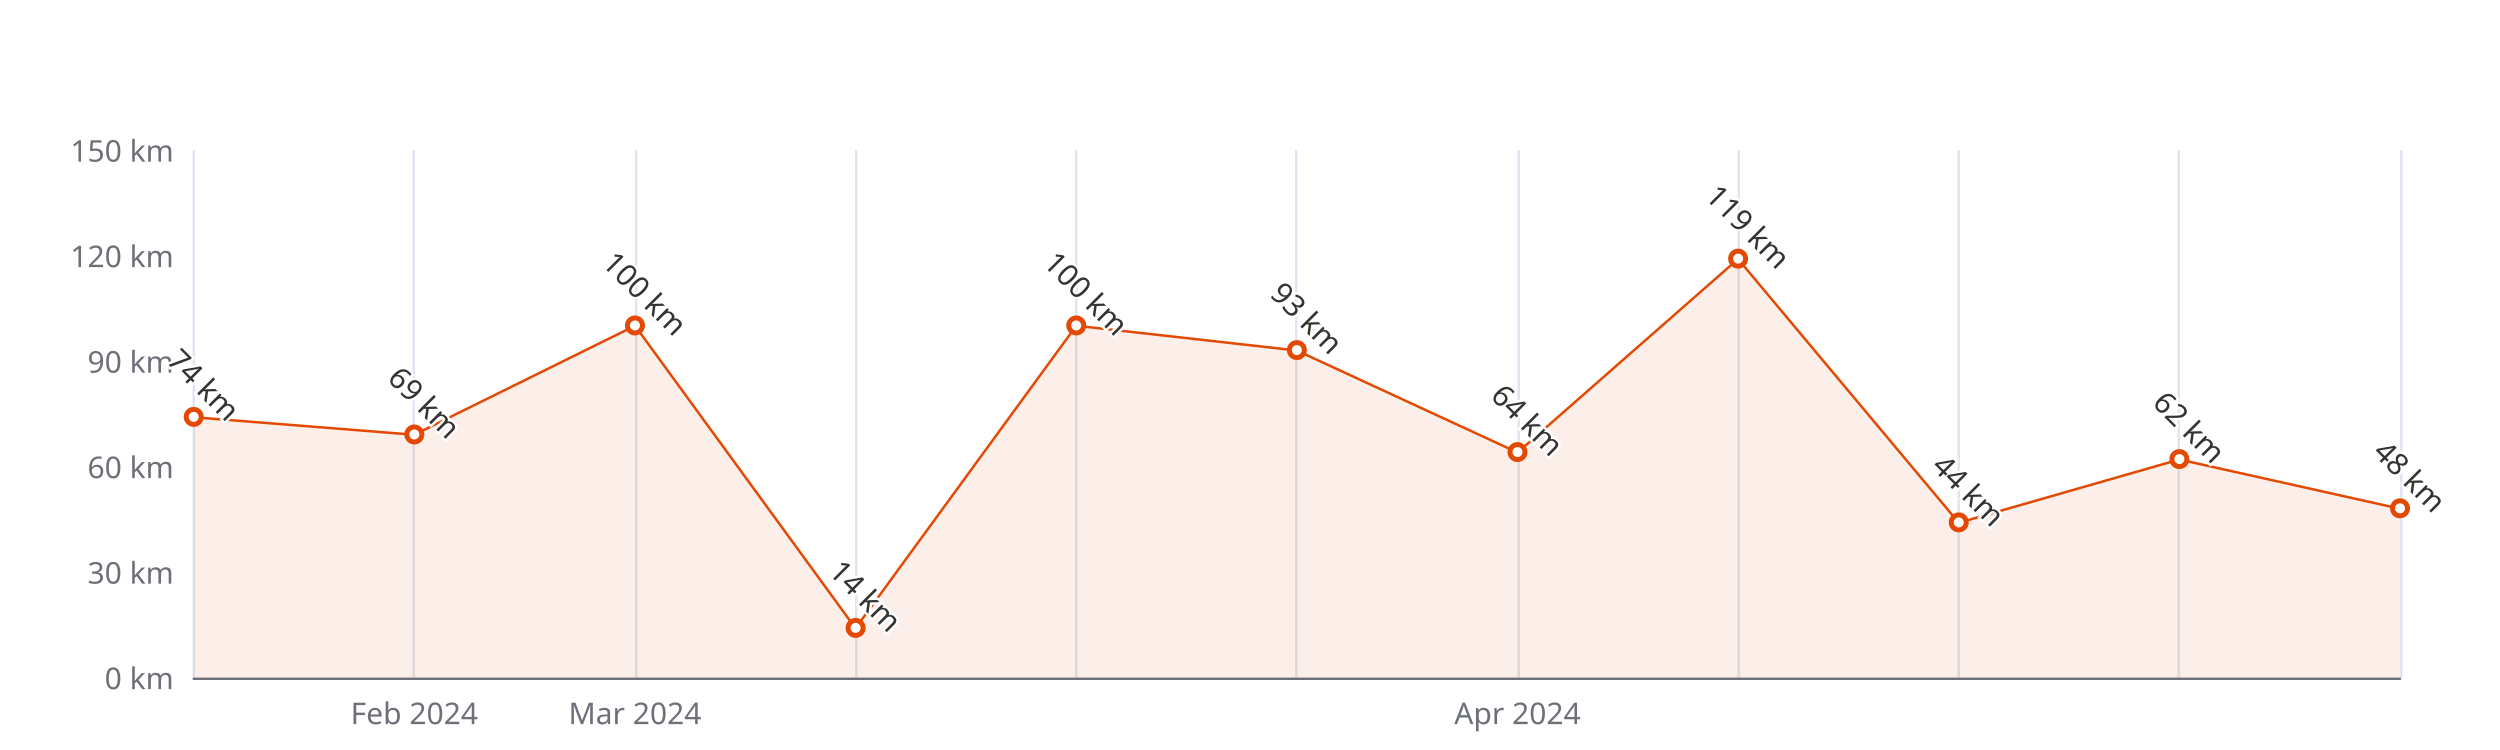
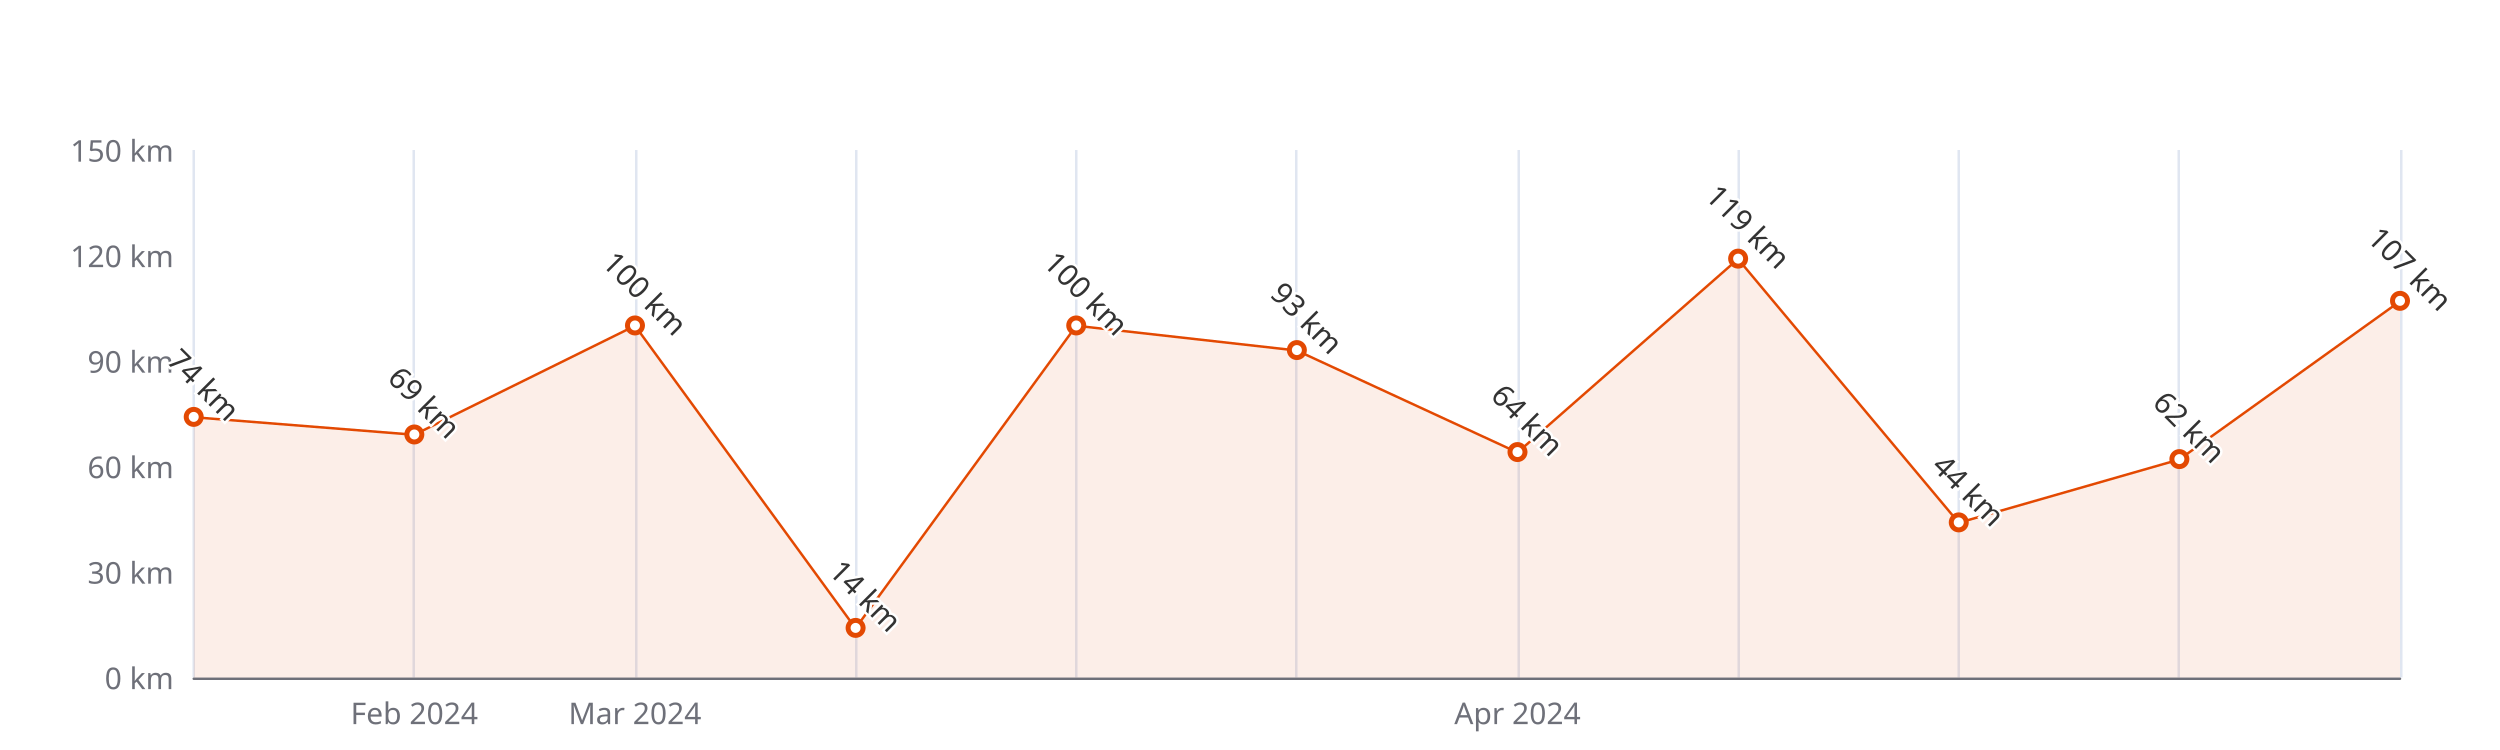
<svg xmlns="http://www.w3.org/2000/svg" width="1000" height="300" version="1.1" baseProfile="full" viewBox="0 0 1000 300">
  <rect width="1000" height="300" x="0" y="0" id="0" fill="#ffffff" />
  <path d="M77.5 60L77.5 271" fill="none" stroke="#E0E6F1" />
  <path d="M165.5 60L165.5 271" fill="none" stroke="#E0E6F1" />
  <path d="M254.5 60L254.5 271" fill="none" stroke="#E0E6F1" />
  <path d="M342.5 60L342.5 271" fill="none" stroke="#E0E6F1" />
  <path d="M430.5 60L430.5 271" fill="none" stroke="#E0E6F1" />
  <path d="M518.5 60L518.5 271" fill="none" stroke="#E0E6F1" />
  <path d="M607.5 60L607.5 271" fill="none" stroke="#E0E6F1" />
  <path d="M695.5 60L695.5 271" fill="none" stroke="#E0E6F1" />
  <path d="M783.5 60L783.5 271" fill="none" stroke="#E0E6F1" />
  <path d="M871.5 60L871.5 271" fill="none" stroke="#E0E6F1" />
  <path d="M960.5 60L960.5 271" fill="none" stroke="#E0E6F1" />
  <path d="M77.5 271.5L960 271.5" fill="none" stroke="#6E7079" stroke-linecap="round" />
  <text dominant-baseline="central" text-anchor="end" style="font-size:12px;font-family:sans-serif;" xml:space="preserve" transform="translate(69.48 271)" fill="#6E7079">0 km</text>
  <text dominant-baseline="central" text-anchor="end" style="font-size:12px;font-family:sans-serif;" xml:space="preserve" transform="translate(69.48 228.8)" fill="#6E7079">30 km</text>
  <text dominant-baseline="central" text-anchor="end" style="font-size:12px;font-family:sans-serif;" xml:space="preserve" transform="translate(69.48 186.6)" fill="#6E7079">60 km</text>
  <text dominant-baseline="central" text-anchor="end" style="font-size:12px;font-family:sans-serif;" xml:space="preserve" transform="translate(69.48 144.4)" fill="#6E7079">90 km</text>
  <text dominant-baseline="central" text-anchor="end" style="font-size:12px;font-family:sans-serif;" xml:space="preserve" transform="translate(69.48 102.2)" fill="#6E7079">120 km</text>
  <text dominant-baseline="central" text-anchor="end" style="font-size:12px;font-family:sans-serif;" xml:space="preserve" transform="translate(69.48 60)" fill="#6E7079">150 km</text>
  <text dominant-baseline="central" text-anchor="middle" style="font-size:12px;font-family:sans-serif;" xml:space="preserve" y="6" transform="translate(165.732 279)" fill="#6E7079">Feb 2024</text>
  <text dominant-baseline="central" text-anchor="middle" style="font-size:12px;font-family:sans-serif;" xml:space="preserve" y="6" transform="translate(253.984 279)" fill="#6E7079">Mar 2024</text>
  <text dominant-baseline="central" text-anchor="middle" style="font-size:12px;font-family:sans-serif;" xml:space="preserve" y="6" transform="translate(606.992 279)" fill="#6E7079">Apr 2024</text>
  <g clip-path="url(#zr5-c0)">
-     <path d="M77.5 166.9L165.7 173.9L254 130.3L342.2 251.3L430.5 130.3L518.7 140.2L607 181L695.2 103.6L783.5 209.1L871.7 183.8L960 203.5L960 271L871.7 271L783.5 271L695.2 271L607 271L518.7 271L430.5 271L342.2 271L254 271L165.7 271L77.5 271Z" fill="rgb(227,73,2)" fill-opacity="0.09" />
-     <path d="M77.5 166.9L165.7 173.9L254 130.3L342.2 251.3L430.5 130.3L518.7 140.2L607 181L695.2 103.6L783.5 209.1L871.7 183.8L960 203.5" fill="none" stroke="#E34902" stroke-linejoin="bevel" />
+     <path d="M77.5 166.9L165.7 173.9L254 130.3L342.2 251.3L430.5 130.3L518.7 140.2L607 181L695.2 103.6L783.5 209.1L871.7 183.8L960 120.5L960 271L871.7 271L783.5 271L695.2 271L607 271L518.7 271L430.5 271L342.2 271L254 271L165.7 271L77.5 271Z" fill="rgb(227,73,2)" fill-opacity="0.09" />
+     <path d="M77.5 166.9L165.7 173.9L254 130.3L342.2 251.3L430.5 130.3L518.7 140.2L607 181L695.2 103.6L783.5 209.1L871.7 183.8L960 120.5" fill="none" stroke="#E34902" stroke-linejoin="bevel" />
  </g>
  <path d="M1 0A1 1 0 1 1 1 -0.1A1 1 0 0 1 1 0" transform="matrix(3,0,0,3,77.48,166.9067)" fill="#fff" stroke="#E34902" stroke-width="0.667" />
  <path d="M1 0A1 1 0 1 1 1 -0.1A1 1 0 0 1 1 0" transform="matrix(3,0,0,3,165.732,173.94)" fill="#fff" stroke="#E34902" stroke-width="0.667" />
  <path d="M1 0A1 1 0 1 1 1 -0.1A1 1 0 0 1 1 0" transform="matrix(3,0,0,3,253.984,130.3333)" fill="#fff" stroke="#E34902" stroke-width="0.667" />
  <path d="M1 0A1 1 0 1 1 1 -0.1A1 1 0 0 1 1 0" transform="matrix(3,0,0,3,342.236,251.3067)" fill="#fff" stroke="#E34902" stroke-width="0.667" />
  <path d="M1 0A1 1 0 1 1 1 -0.1A1 1 0 0 1 1 0" transform="matrix(3,0,0,3,430.488,130.3333)" fill="#fff" stroke="#E34902" stroke-width="0.667" />
  <path d="M1 0A1 1 0 1 1 1 -0.1A1 1 0 0 1 1 0" transform="matrix(3,0,0,3,518.74,140.18)" fill="#fff" stroke="#E34902" stroke-width="0.667" />
  <path d="M1 0A1 1 0 1 1 1 -0.1A1 1 0 0 1 1 0" transform="matrix(3,0,0,3,606.992,180.9733)" fill="#fff" stroke="#E34902" stroke-width="0.667" />
  <path d="M1 0A1 1 0 1 1 1 -0.1A1 1 0 0 1 1 0" transform="matrix(3,0,0,3,695.244,103.6067)" fill="#fff" stroke="#E34902" stroke-width="0.667" />
  <path d="M1 0A1 1 0 1 1 1 -0.1A1 1 0 0 1 1 0" transform="matrix(3,0,0,3,783.496,209.1067)" fill="#fff" stroke="#E34902" stroke-width="0.667" />
  <path d="M1 0A1 1 0 1 1 1 -0.1A1 1 0 0 1 1 0" transform="matrix(3,0,0,3,871.748,183.7867)" fill="#fff" stroke="#E34902" stroke-width="0.667" />
-   <path d="M1 0A1 1 0 1 1 1 -0.1A1 1 0 0 1 1 0" transform="matrix(3,0,0,3,960,203.48)" fill="#fff" stroke="#E34902" stroke-width="0.667" />
+   <path d="M1 0A1 1 0 1 1 1 -0.1A1 1 0 0 1 1 0" transform="matrix(3,0,0,3,960,120.4867)" fill="#fff" stroke="#E34902" stroke-width="0.667" />
  <text dominant-baseline="central" text-anchor="middle" style="font-size:12px;font-family:sans-serif;" xml:space="preserve" y="-6" transform="matrix(0.707,0.707,-0.707,0.707,77.48,157.9067)" fill="#333" stroke="rgb(255,255,255)" stroke-width="2" paint-order="stroke" stroke-miterlimit="2">74 km</text>
  <text dominant-baseline="central" text-anchor="middle" style="font-size:12px;font-family:sans-serif;" xml:space="preserve" y="-6" transform="matrix(0.707,0.707,-0.707,0.707,165.732,164.94)" fill="#333" stroke="rgb(255,255,255)" stroke-width="2" paint-order="stroke" stroke-miterlimit="2">69 km</text>
  <text dominant-baseline="central" text-anchor="middle" style="font-size:12px;font-family:sans-serif;" xml:space="preserve" y="-6" transform="matrix(0.707,0.707,-0.707,0.707,253.984,121.3333)" fill="#333" stroke="rgb(255,255,255)" stroke-width="2" paint-order="stroke" stroke-miterlimit="2">100 km</text>
  <text dominant-baseline="central" text-anchor="middle" style="font-size:12px;font-family:sans-serif;" xml:space="preserve" y="-6" transform="matrix(0.707,0.707,-0.707,0.707,342.236,242.3067)" fill="#333" stroke="rgb(255,255,255)" stroke-width="2" paint-order="stroke" stroke-miterlimit="2">14 km</text>
  <text dominant-baseline="central" text-anchor="middle" style="font-size:12px;font-family:sans-serif;" xml:space="preserve" y="-6" transform="matrix(0.707,0.707,-0.707,0.707,430.488,121.3333)" fill="#333" stroke="rgb(255,255,255)" stroke-width="2" paint-order="stroke" stroke-miterlimit="2">100 km</text>
  <text dominant-baseline="central" text-anchor="middle" style="font-size:12px;font-family:sans-serif;" xml:space="preserve" y="-6" transform="matrix(0.707,0.707,-0.707,0.707,518.74,131.18)" fill="#333" stroke="rgb(255,255,255)" stroke-width="2" paint-order="stroke" stroke-miterlimit="2">93 km</text>
  <text dominant-baseline="central" text-anchor="middle" style="font-size:12px;font-family:sans-serif;" xml:space="preserve" y="-6" transform="matrix(0.707,0.707,-0.707,0.707,606.992,171.9733)" fill="#333" stroke="rgb(255,255,255)" stroke-width="2" paint-order="stroke" stroke-miterlimit="2">64 km</text>
  <text dominant-baseline="central" text-anchor="middle" style="font-size:12px;font-family:sans-serif;" xml:space="preserve" y="-6" transform="matrix(0.707,0.707,-0.707,0.707,695.244,94.6067)" fill="#333" stroke="rgb(255,255,255)" stroke-width="2" paint-order="stroke" stroke-miterlimit="2">119 km</text>
  <text dominant-baseline="central" text-anchor="middle" style="font-size:12px;font-family:sans-serif;" xml:space="preserve" y="-6" transform="matrix(0.707,0.707,-0.707,0.707,783.496,200.1067)" fill="#333" stroke="rgb(255,255,255)" stroke-width="2" paint-order="stroke" stroke-miterlimit="2">44 km</text>
  <text dominant-baseline="central" text-anchor="middle" style="font-size:12px;font-family:sans-serif;" xml:space="preserve" y="-6" transform="matrix(0.707,0.707,-0.707,0.707,871.748,174.7867)" fill="#333" stroke="rgb(255,255,255)" stroke-width="2" paint-order="stroke" stroke-miterlimit="2">62 km</text>
-   <text dominant-baseline="central" text-anchor="middle" style="font-size:12px;font-family:sans-serif;" xml:space="preserve" y="-6" transform="matrix(0.707,0.707,-0.707,0.707,960,194.48)" fill="#333" stroke="rgb(255,255,255)" stroke-width="2" paint-order="stroke" stroke-miterlimit="2">48 km</text>
+   <text dominant-baseline="central" text-anchor="middle" style="font-size:12px;font-family:sans-serif;" xml:space="preserve" y="-6" transform="matrix(0.707,0.707,-0.707,0.707,960,111.4867)" fill="#333" stroke="rgb(255,255,255)" stroke-width="2" paint-order="stroke" stroke-miterlimit="2">107 km</text>
  <defs>
    <clipPath id="zr5-c0">
      <path d="M76 59.5l884 0l0 212l-884 0Z" fill="#000" />
    </clipPath>
  </defs>
</svg>
